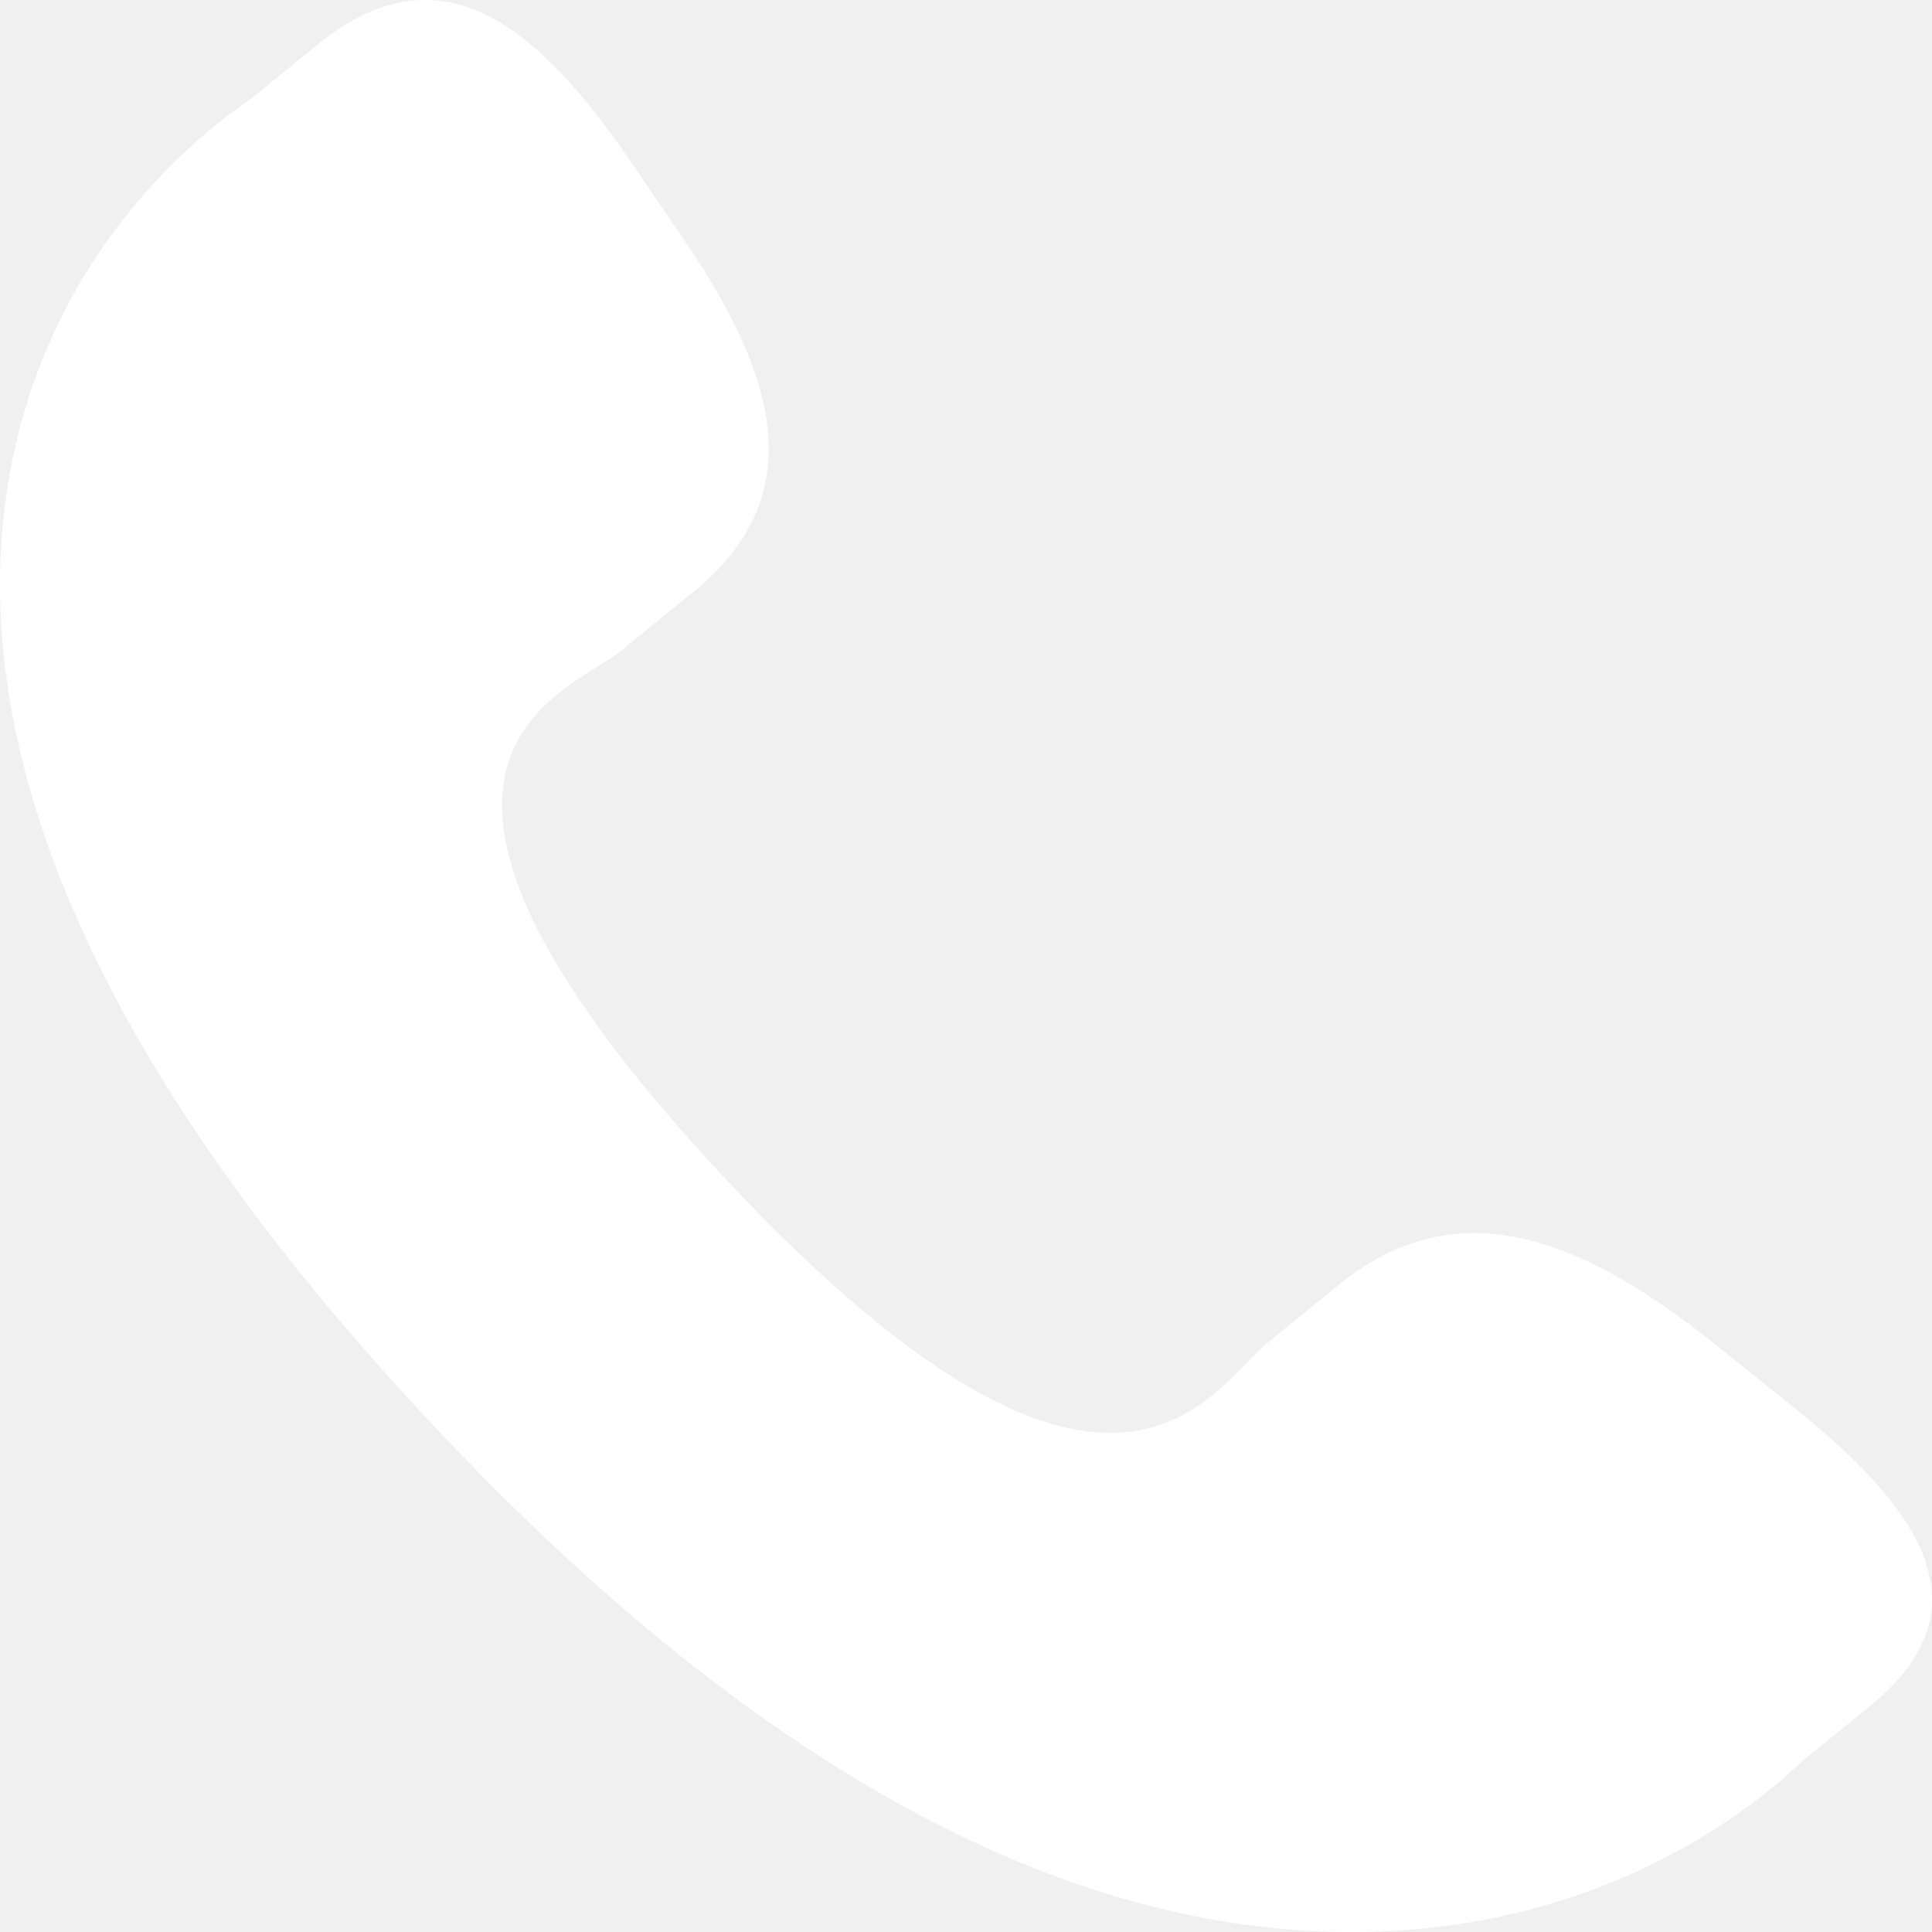
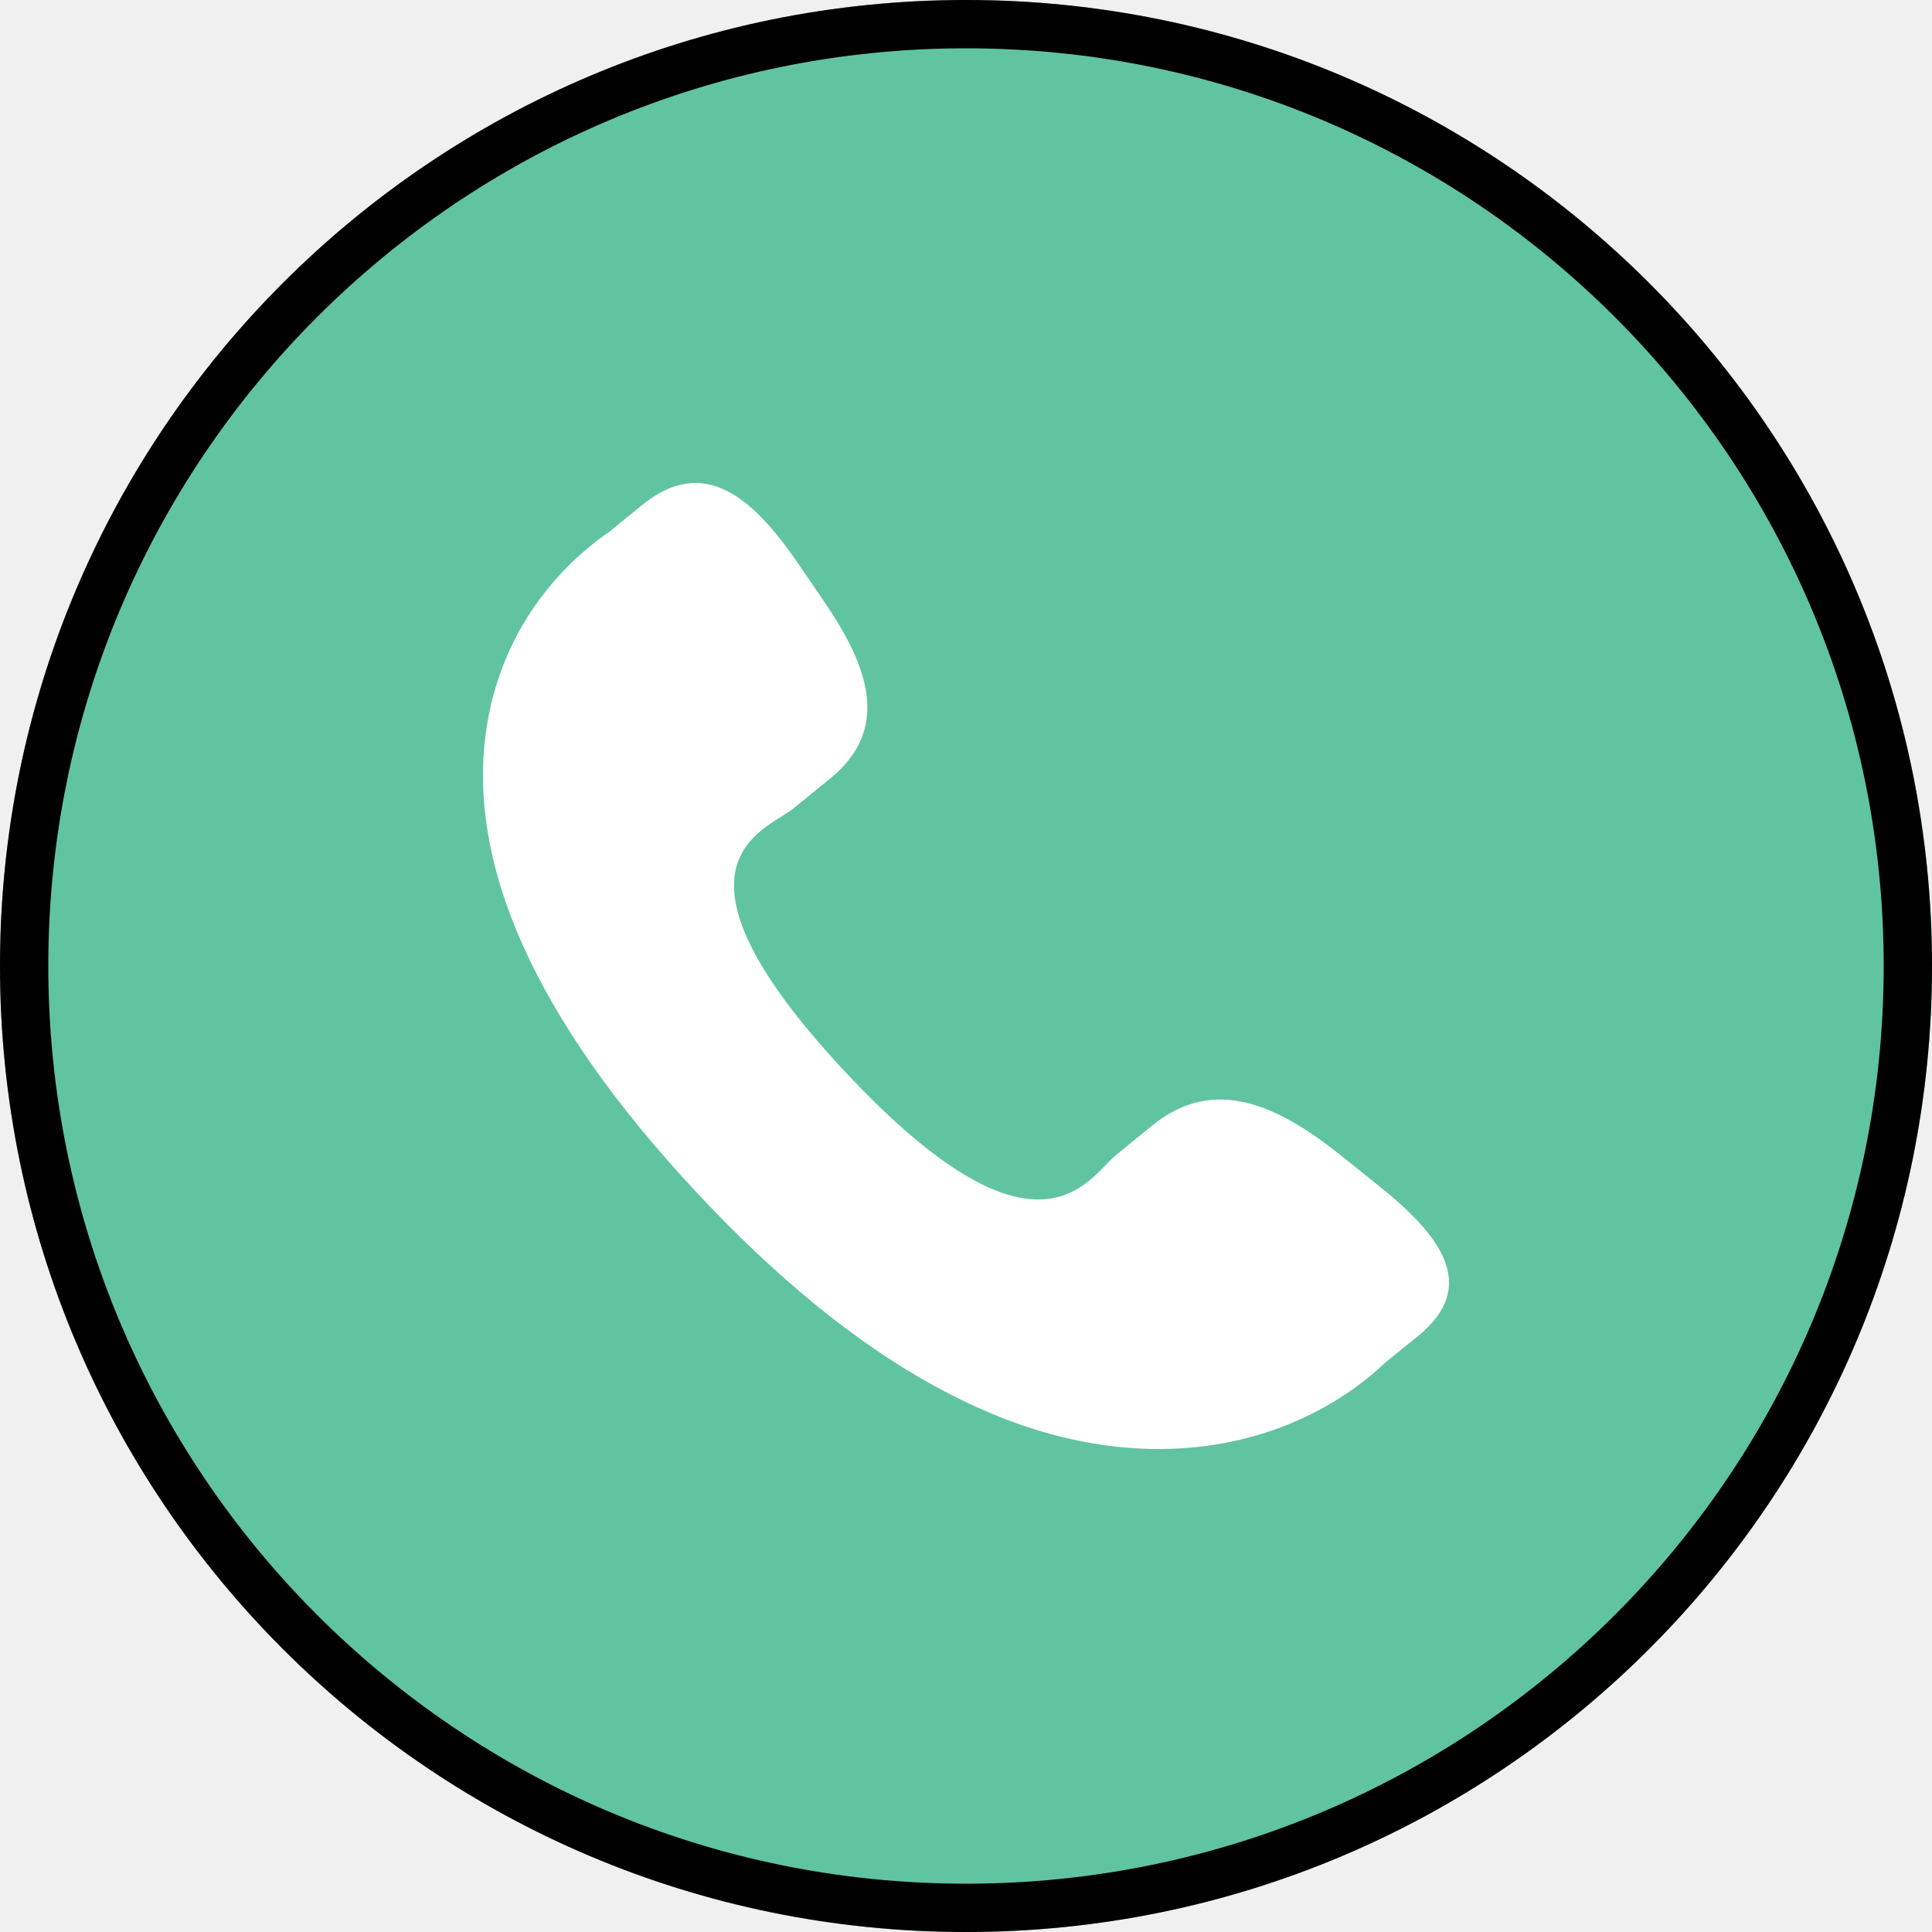
- <svg xmlns="http://www.w3.org/2000/svg" width="20" height="20" viewBox="0 0 20 20" fill="none">
+ <svg xmlns="http://www.w3.org/2000/svg" width="40" height="40" viewBox="0 0 40 40" fill="none">
  <defs />
-   <path id="Call" d="M17.76 13.92C16.464 12.887 15.148 12.261 13.867 13.293L13.103 13.916C12.543 14.369 11.503 16.484 7.482 12.173C3.461 7.867 5.854 7.196 6.414 6.748L7.183 6.123C8.457 5.089 7.976 3.787 7.057 2.447L6.503 1.635C5.58 0.298 4.575 -0.58 3.298 0.453L2.608 1.015C2.044 1.398 0.466 2.644 0.083 5.01C-0.377 7.85 1.076 11.101 4.405 14.669C7.729 18.238 10.984 20.031 14.068 20C16.63 19.974 18.178 18.692 18.662 18.226L19.355 17.664C20.628 16.632 19.837 15.581 18.54 14.546L17.76 13.92Z" fill="#FFFFFF" fill-opacity="1" fill-rule="nonzero" />
+   <circle id="BG" cx="20" cy="20" r="20" fill="#61C4A1" fill-opacity="1" />
+   <circle id="BG" cx="20" cy="20" r="19.5" stroke="#000000" stroke-opacity="1" stroke-width="1" />
+   <path id="Call" d="M27.76 23.92C26.464 22.887 25.148 22.261 23.867 23.293L23.103 23.916C22.544 24.369 21.503 26.484 17.482 22.173C13.461 17.867 15.854 17.196 16.414 16.747L17.183 16.123C18.457 15.089 17.976 13.787 17.057 12.447L16.503 11.635C15.58 10.298 14.575 9.42 13.298 10.453L12.608 11.015C12.044 11.398 10.466 12.644 10.083 15.01C9.623 17.85 11.076 21.101 14.405 24.669C17.729 28.238 20.984 30.031 24.068 30C26.63 29.974 28.178 28.692 28.662 28.226L29.355 27.664C30.628 26.632 29.837 25.581 28.54 24.546L27.76 23.92Z" fill="#FFFFFF" fill-opacity="1" fill-rule="nonzero" />
</svg>
